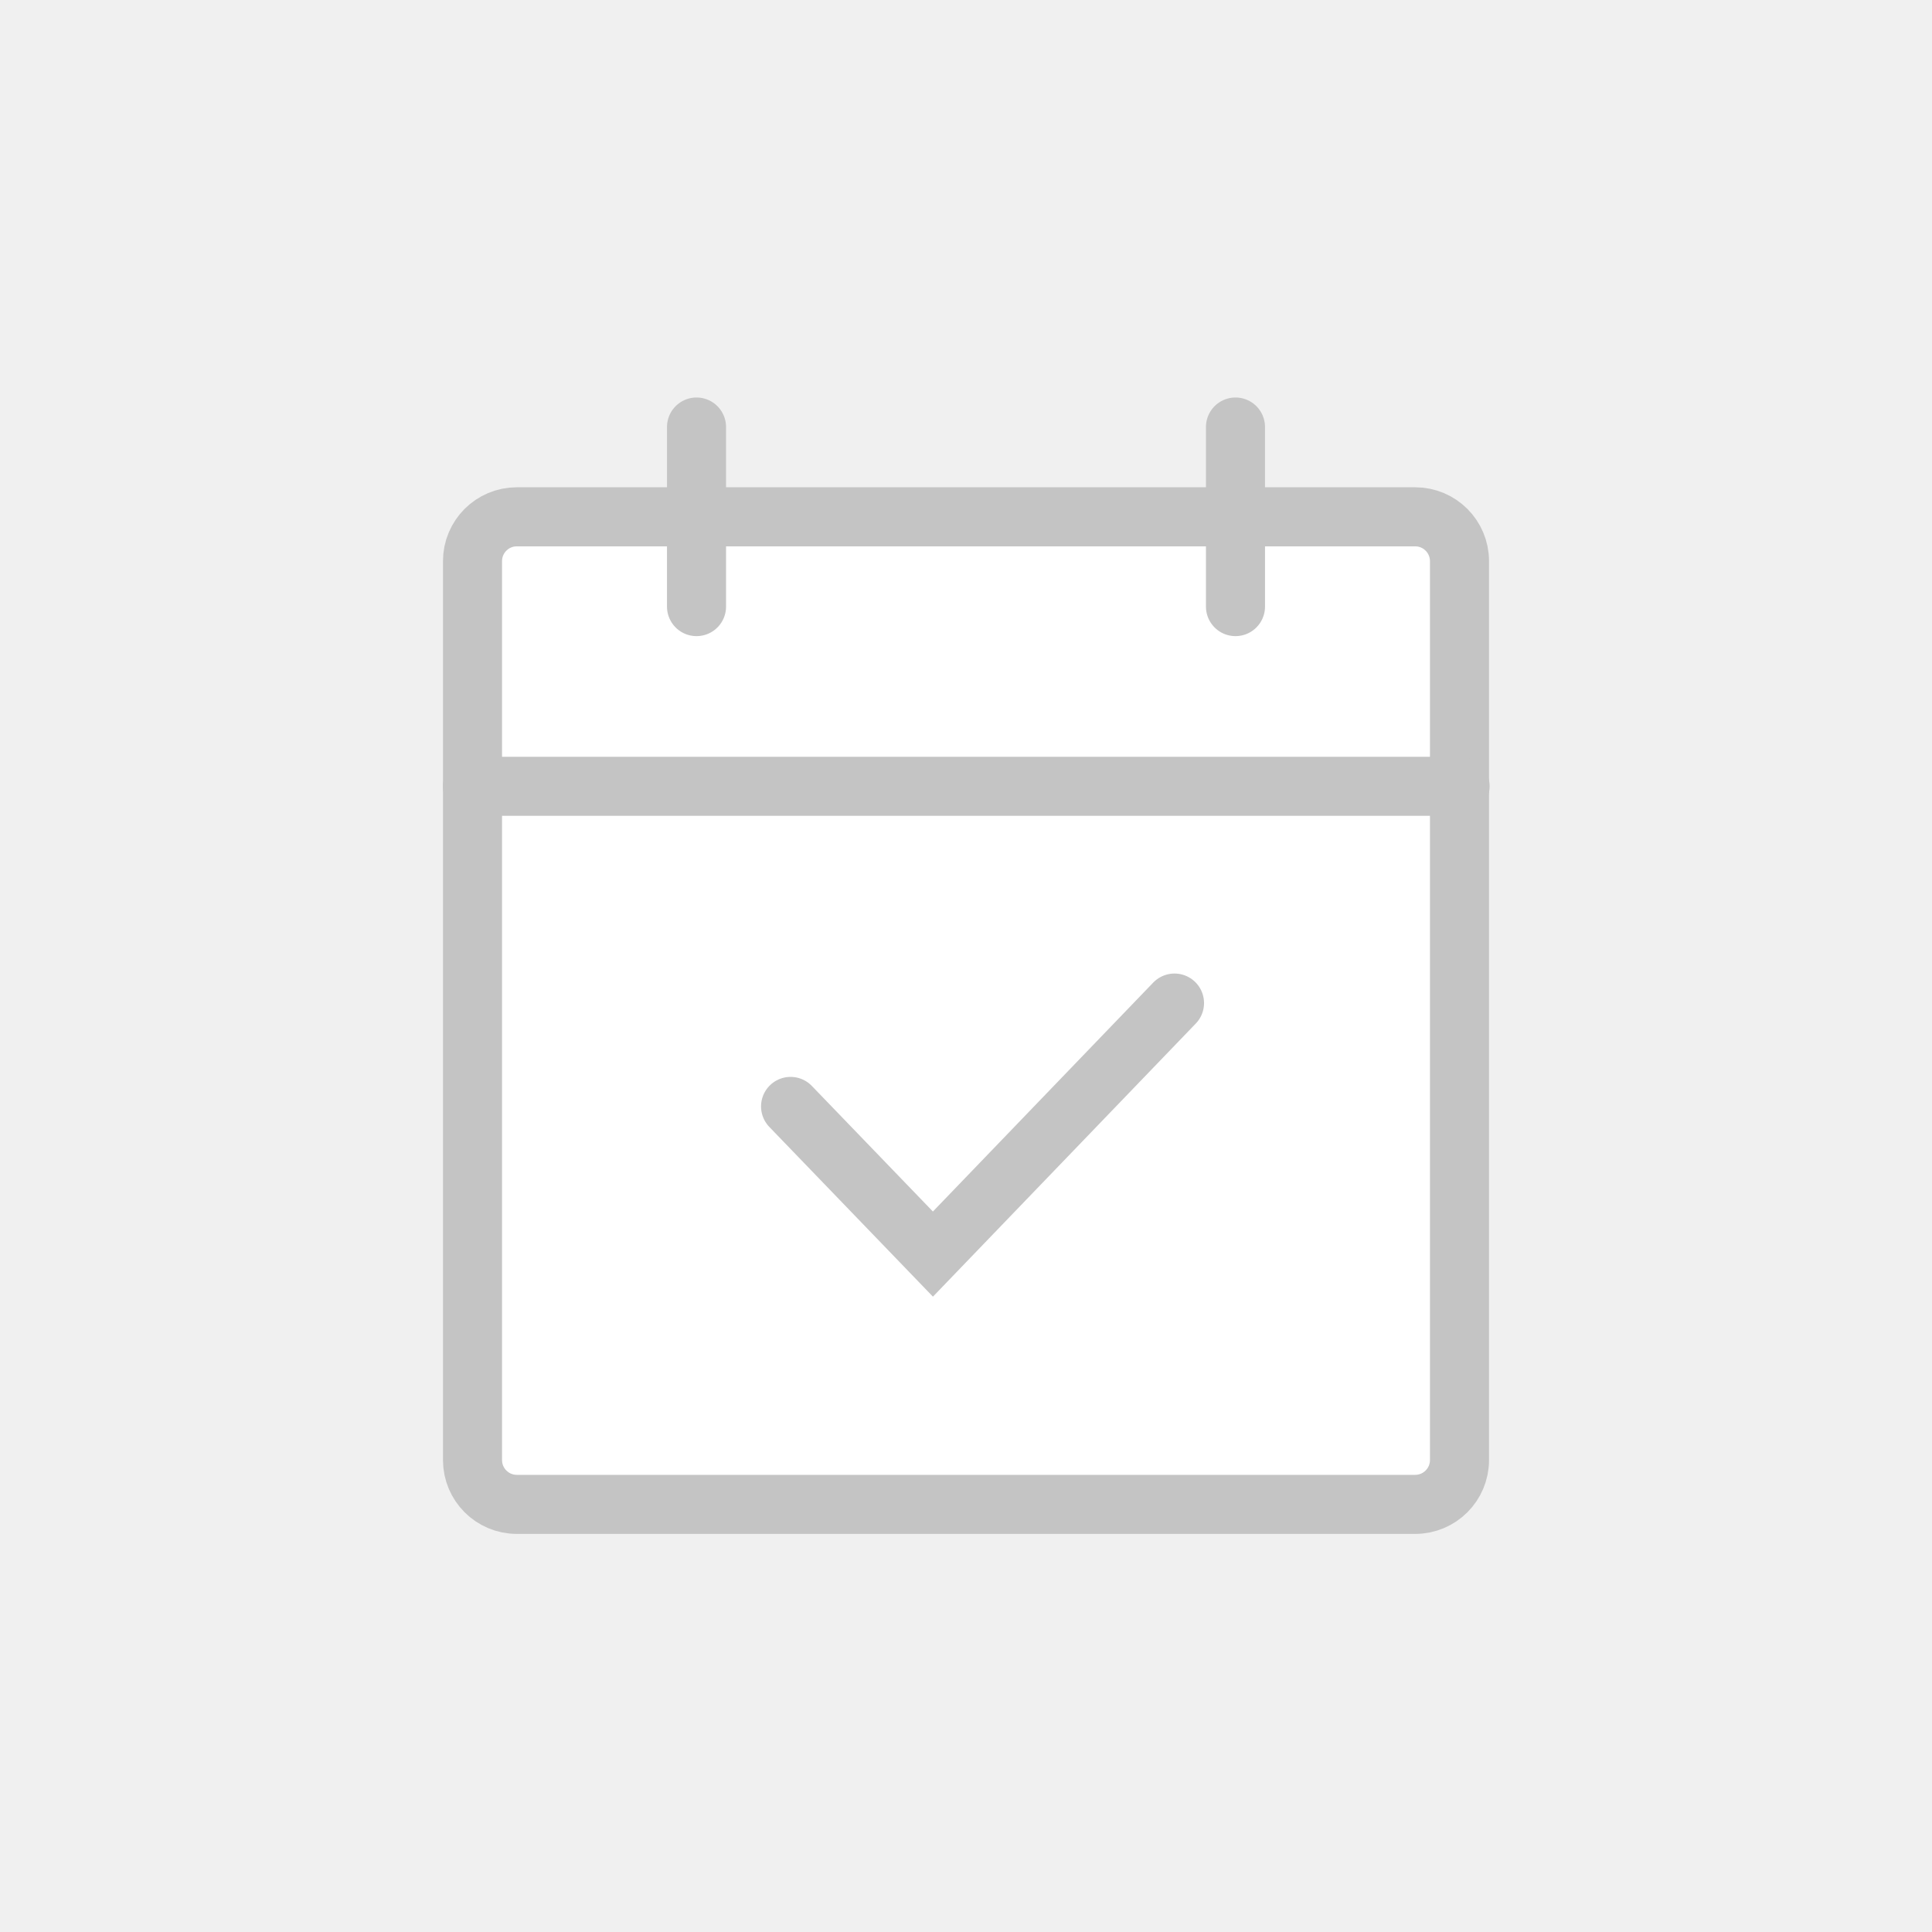
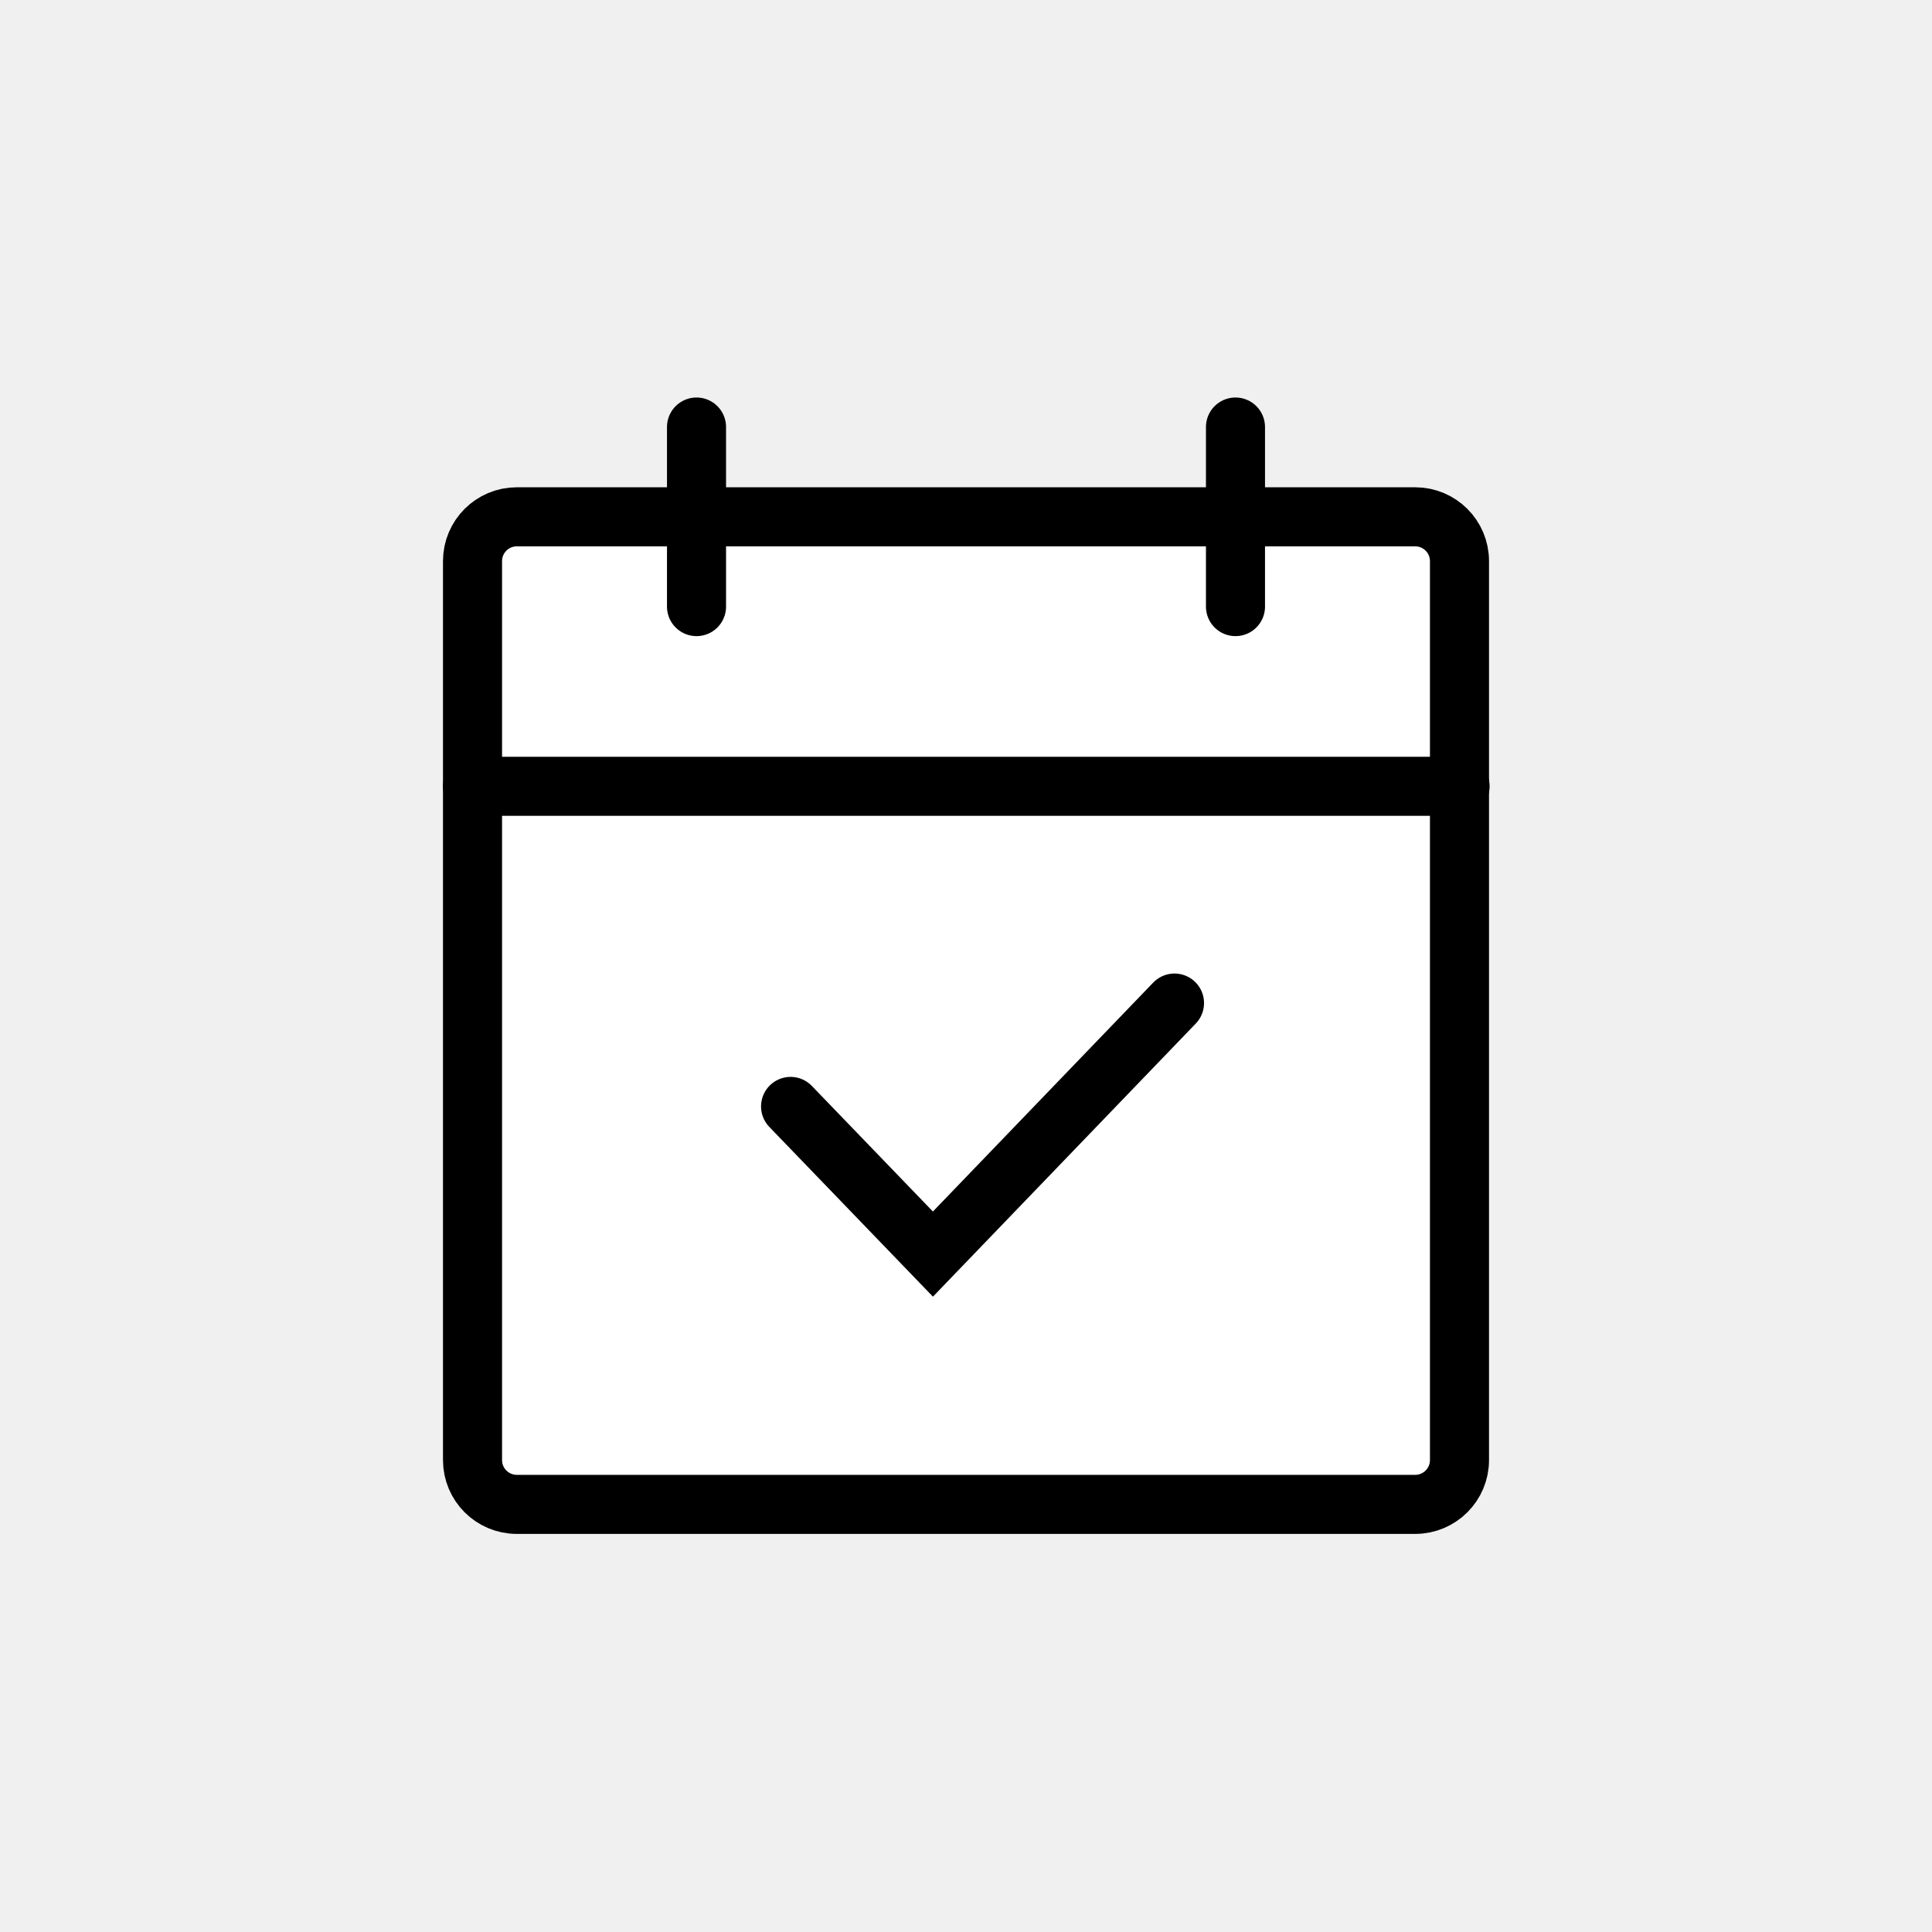
- <svg xmlns="http://www.w3.org/2000/svg" id="Layer_7" data-name="Layer 7" viewBox="0 0 130.84 130.84">
+ <svg xmlns="http://www.w3.org/2000/svg" class="event-flexible" id="Layer_7" data-name="Layer 7" viewBox="0 0 130.84 130.84">
  <defs>
-     <style>.cls-1{fill:#fff;}.cls-1,.cls-2,.cls-3{stroke:#C4C4C4;stroke-linecap:round;stroke-width:4px;}.cls-1,.cls-2{stroke-linejoin:round;}.cls-2,.cls-3{fill:none;}.cls-3{stroke-miterlimit:10;}</style>
+     <style>.cls-1{fill:#fff;}.cls-1,.cls-2,.cls-3{stroke:currentColor;stroke-linecap:round;stroke-width:4px;}.cls-1,.cls-2{stroke-linejoin:round;}.cls-2,.cls-3{fill:none;}.cls-3{stroke-miterlimit:10;}</style>
  </defs>
  <path class="cls-1" d="M95.84,35H35a3,3,0,0,0-3,3V98.88a3,3,0,0,0,3,3H95.84a3,3,0,0,0,3-3V38A3,3,0,0,0,95.84,35Z" />
  <path class="cls-2" d="M83.67,28.92V41.08" />
  <path class="cls-2" d="M47.17,28.92V41.08" />
  <path class="cls-2" d="M32,53.25H98.88" />
  <path class="cls-3" d="M53.54,74.93l9.64,10,16.36-17" />
</svg>
